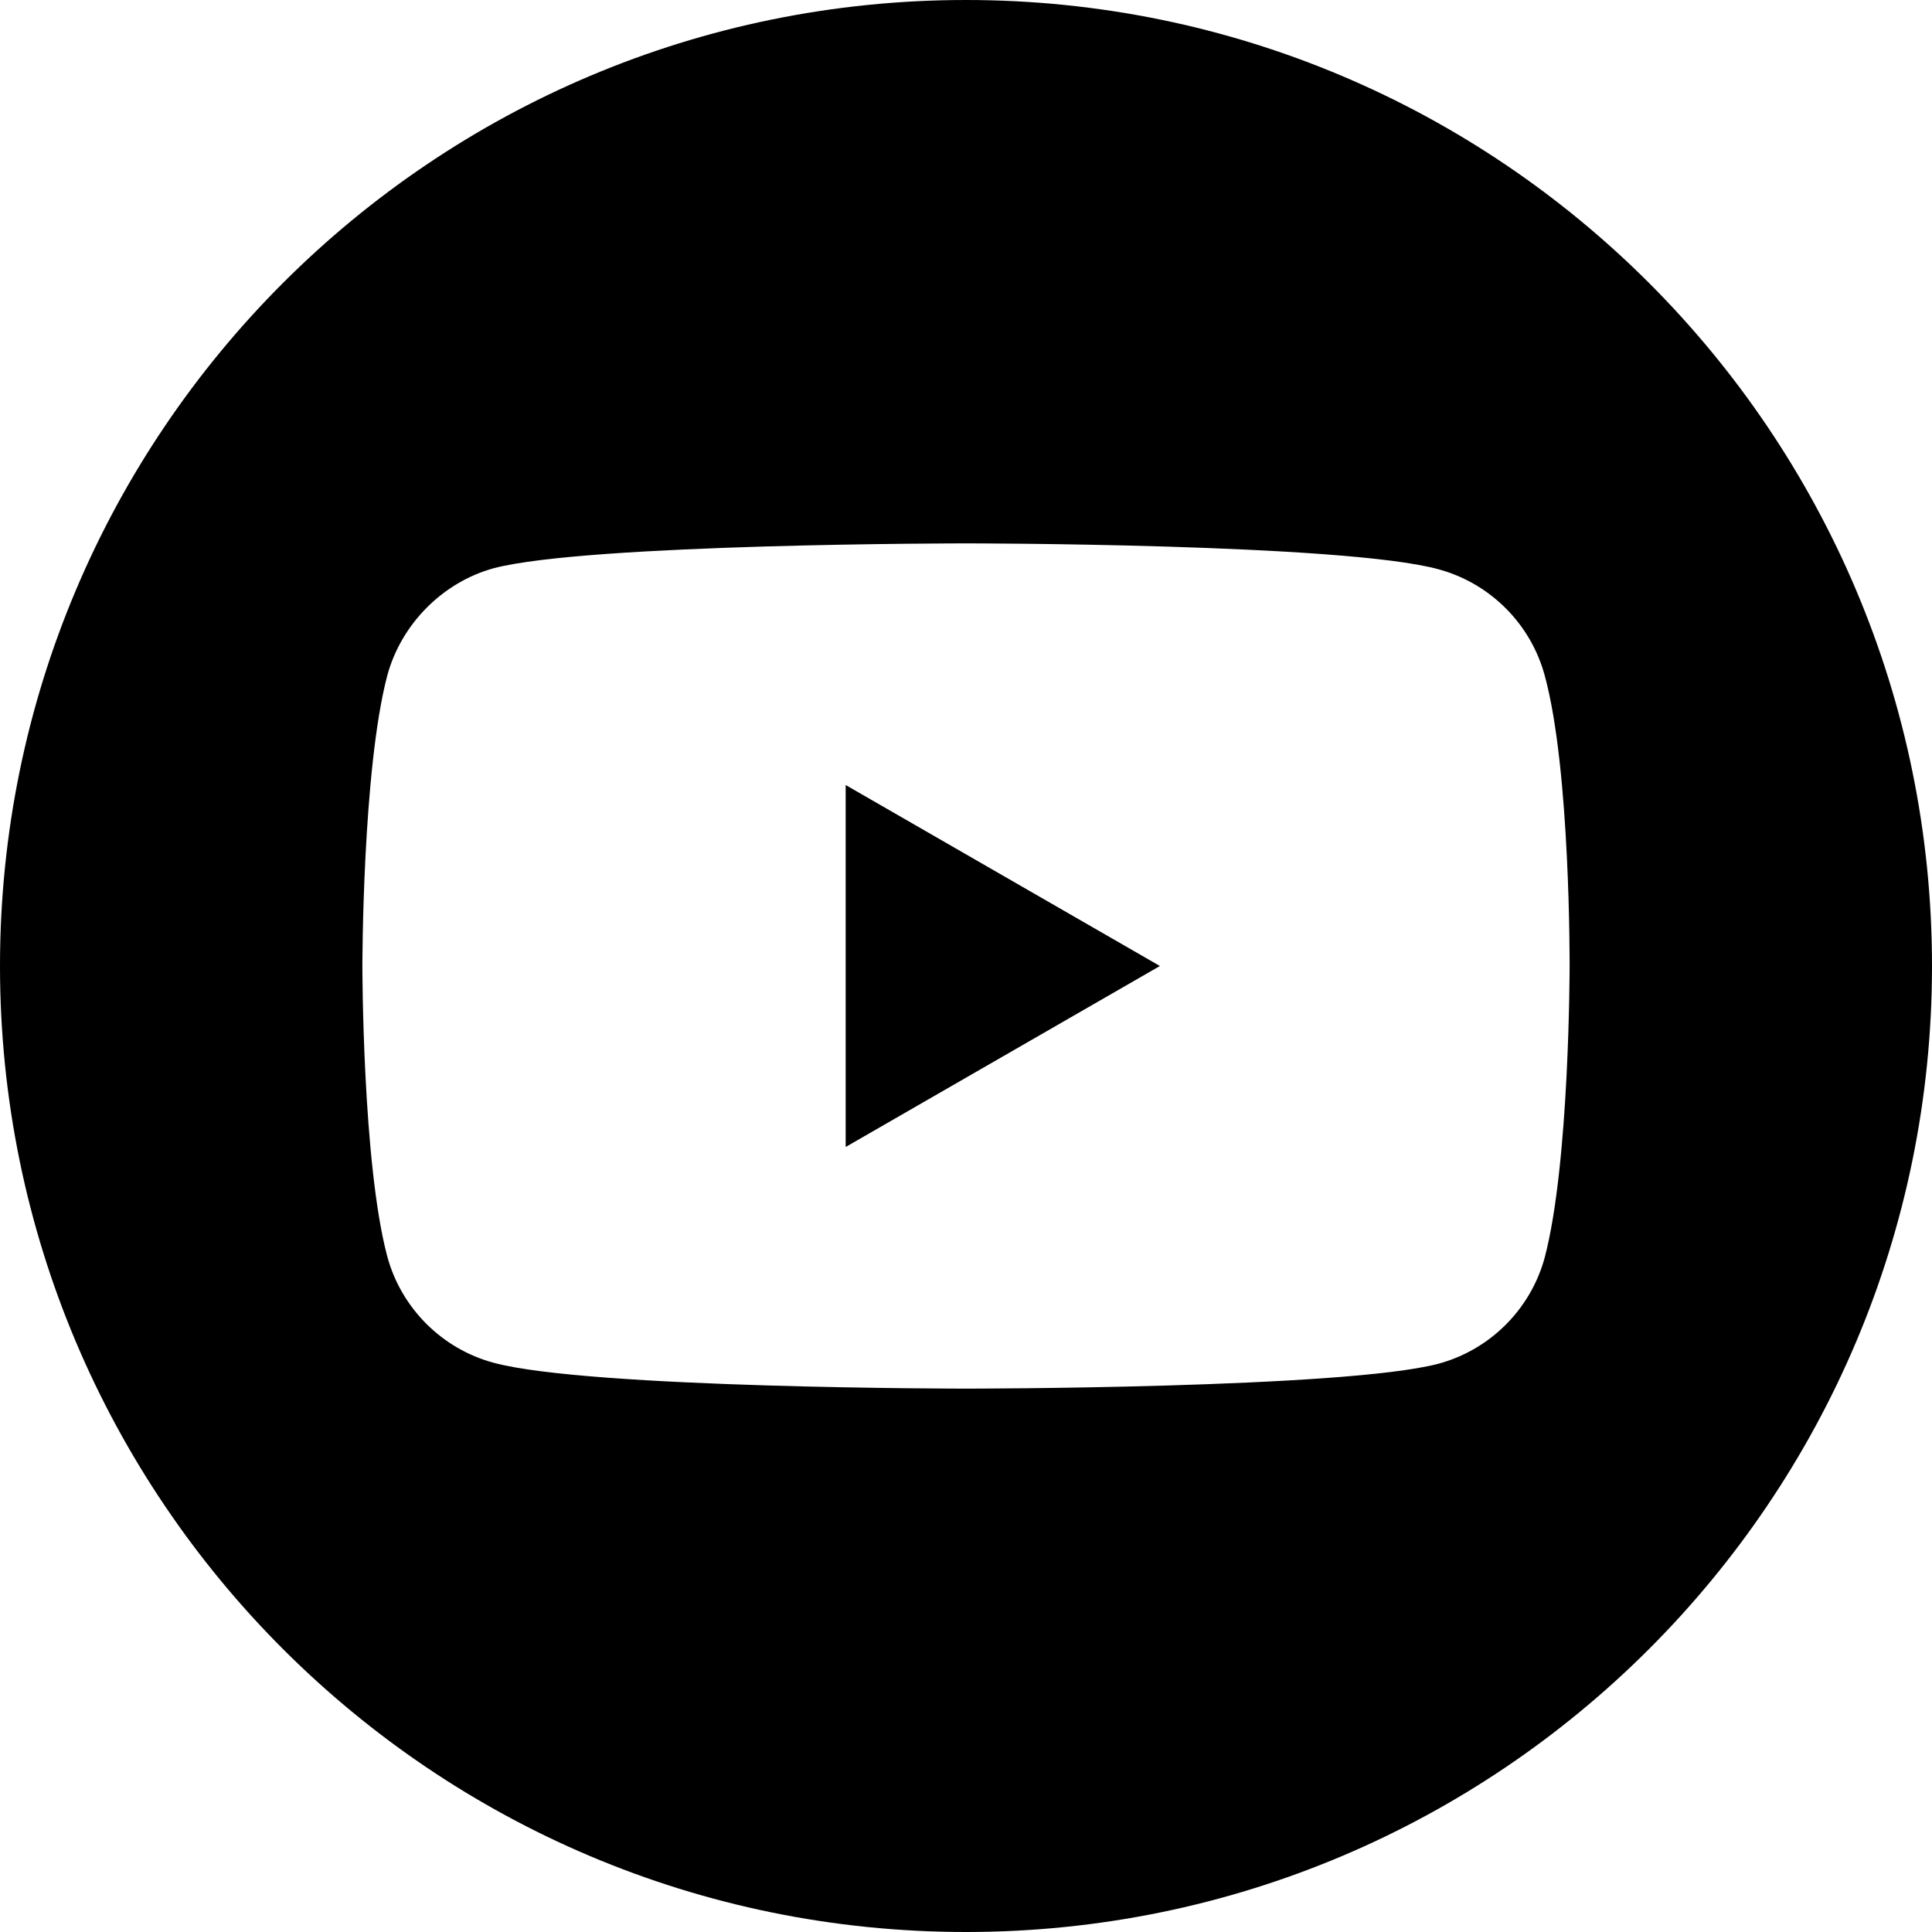
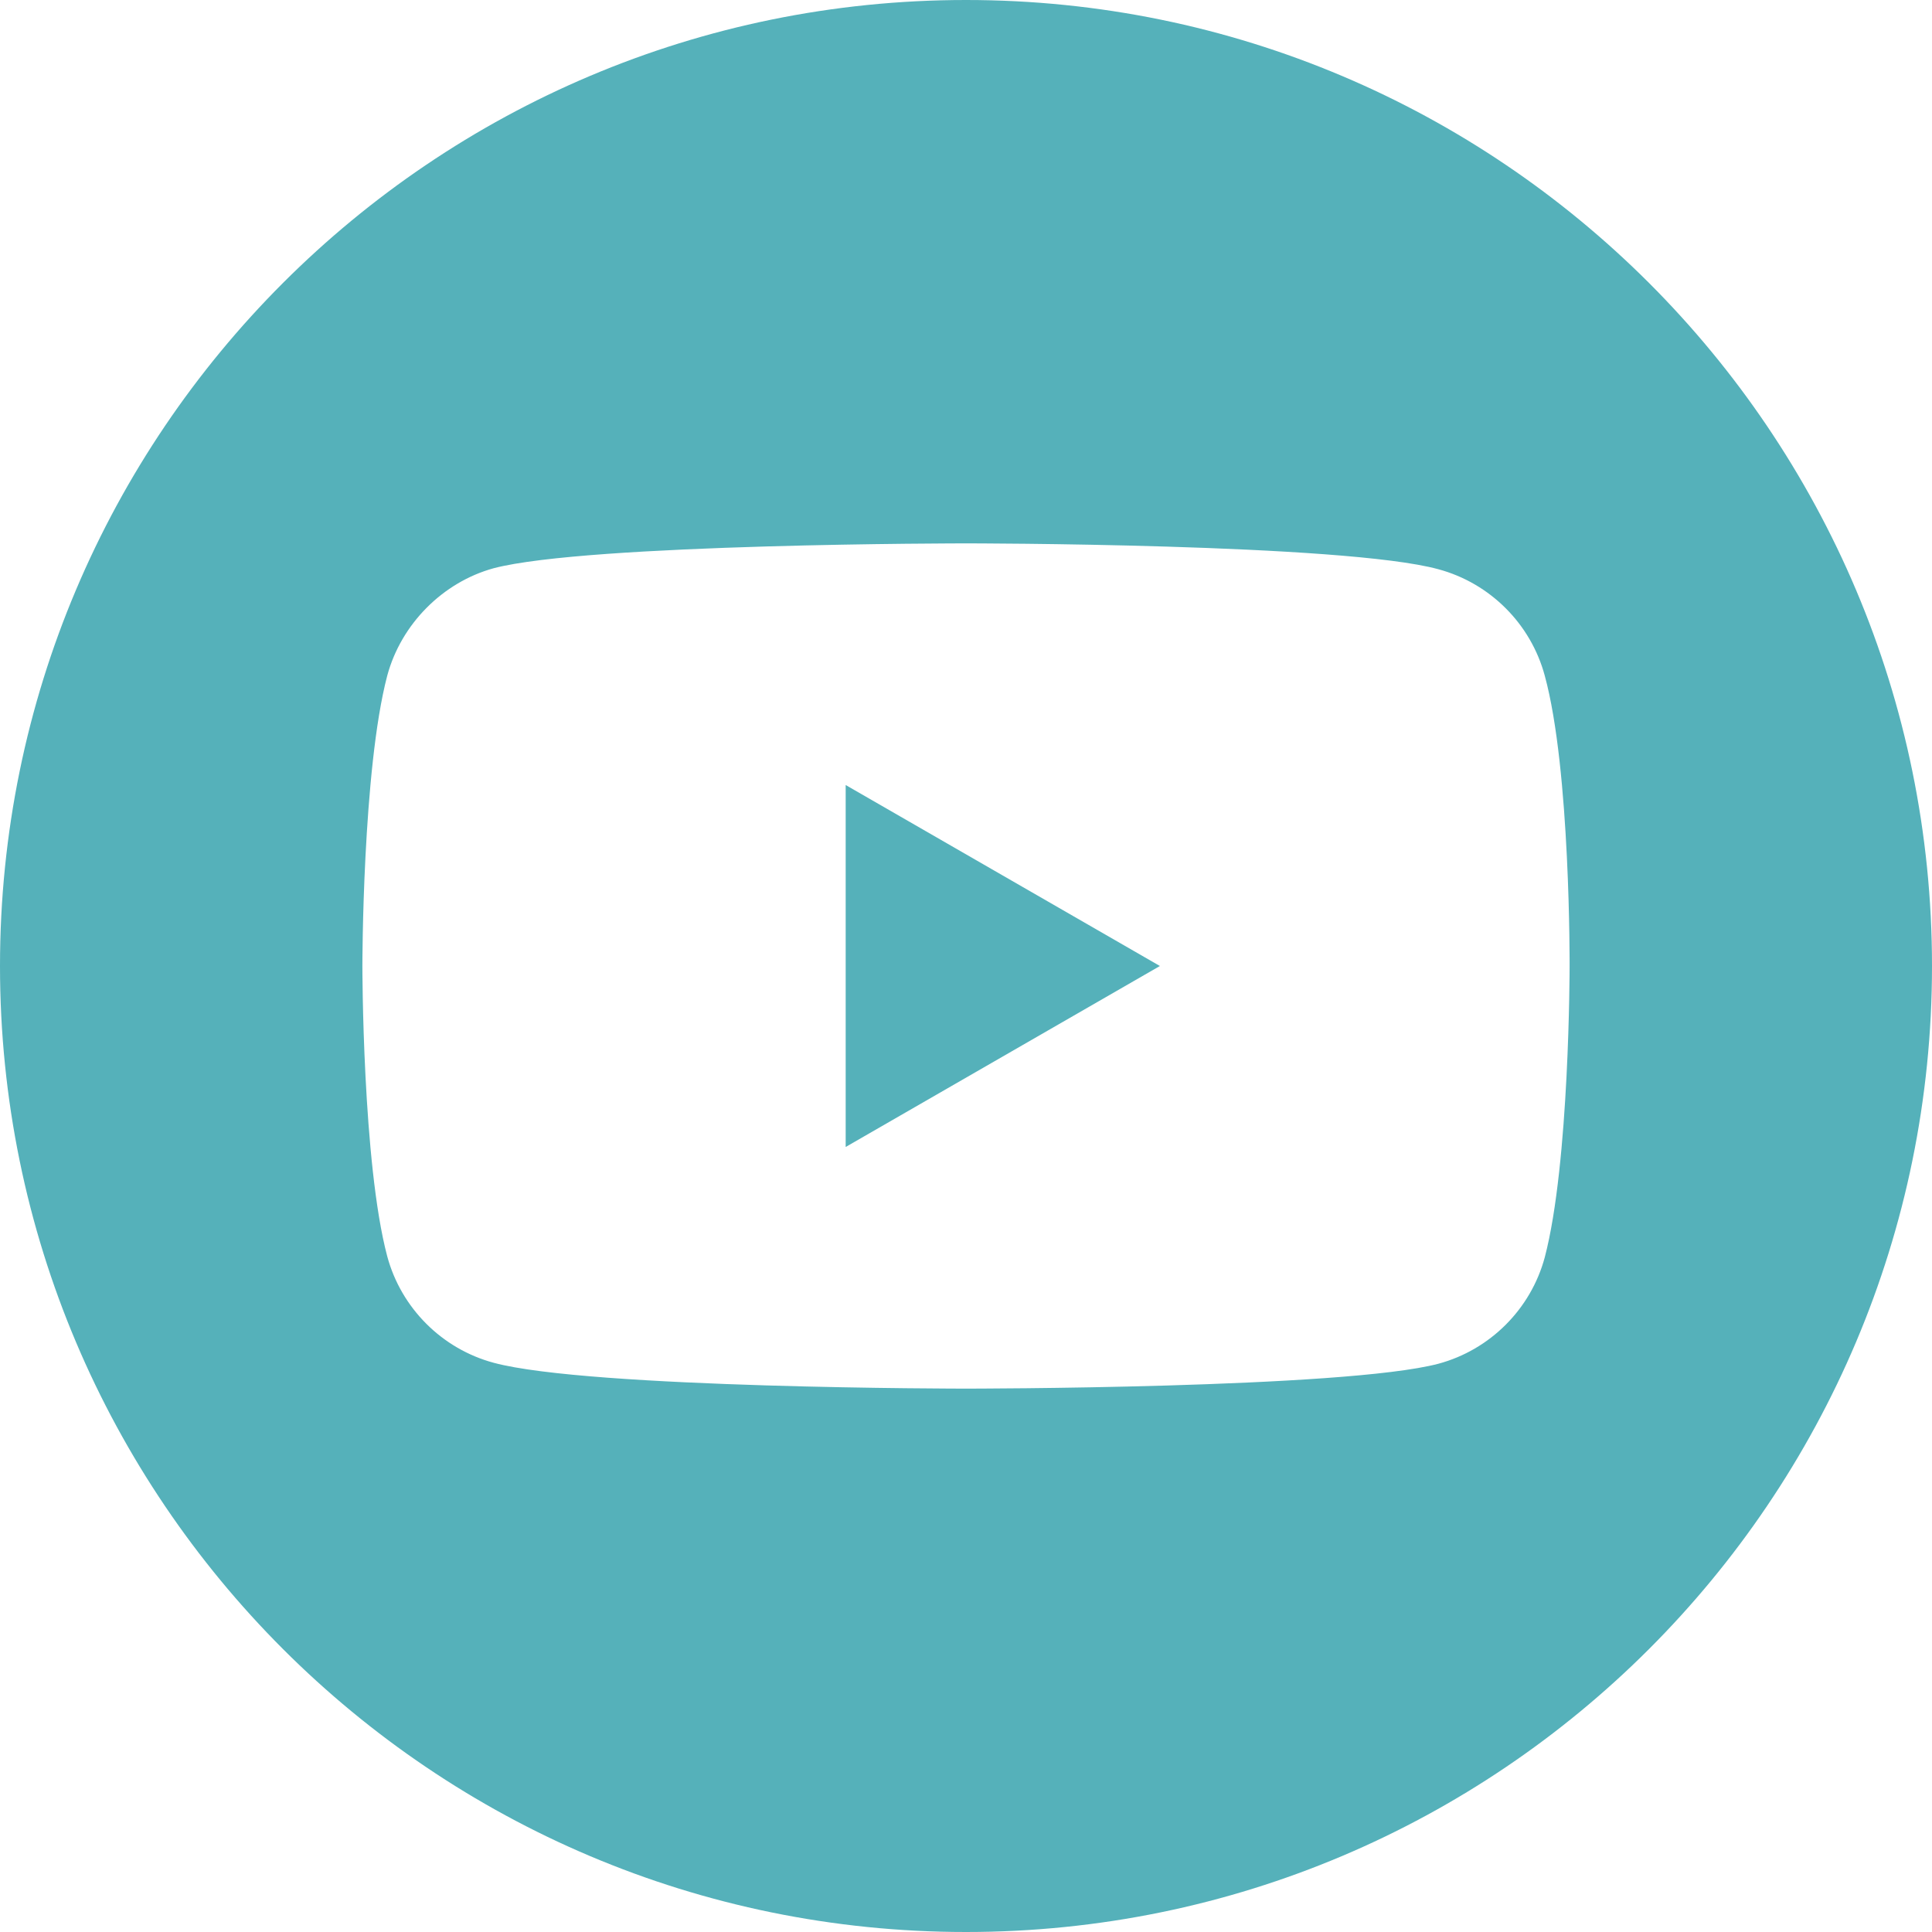
- <svg xmlns="http://www.w3.org/2000/svg" height="512pt" viewBox="0 0 512 512" width="512pt">
+ <svg xmlns="http://www.w3.org/2000/svg" fill="#55B1BA" height="512pt" viewBox="0 0 512 512" width="512pt">
  <path d="m224.113 303.961 83.273-47.961-83.273-47.961zm0 0" />
  <path d="m256 0c-141.363 0-256 114.637-256 256s114.637 256 256 256 256-114.637 256-256-114.637-256-256-256zm159.961 256.262s0 51.918-6.586 76.953c-3.691 13.703-14.496 24.508-28.199 28.195-25.035 6.59-125.176 6.59-125.176 6.59s-99.879 0-125.176-6.852c-13.703-3.688-24.508-14.496-28.199-28.199-6.59-24.77-6.59-76.949-6.59-76.949s0-51.914 6.59-76.949c3.688-13.703 14.758-24.773 28.199-28.461 25.035-6.59 125.176-6.59 125.176-6.59s100.141 0 125.176 6.852c13.703 3.688 24.508 14.496 28.199 28.199 6.852 25.035 6.586 77.211 6.586 77.211zm0 0" />
</svg>
